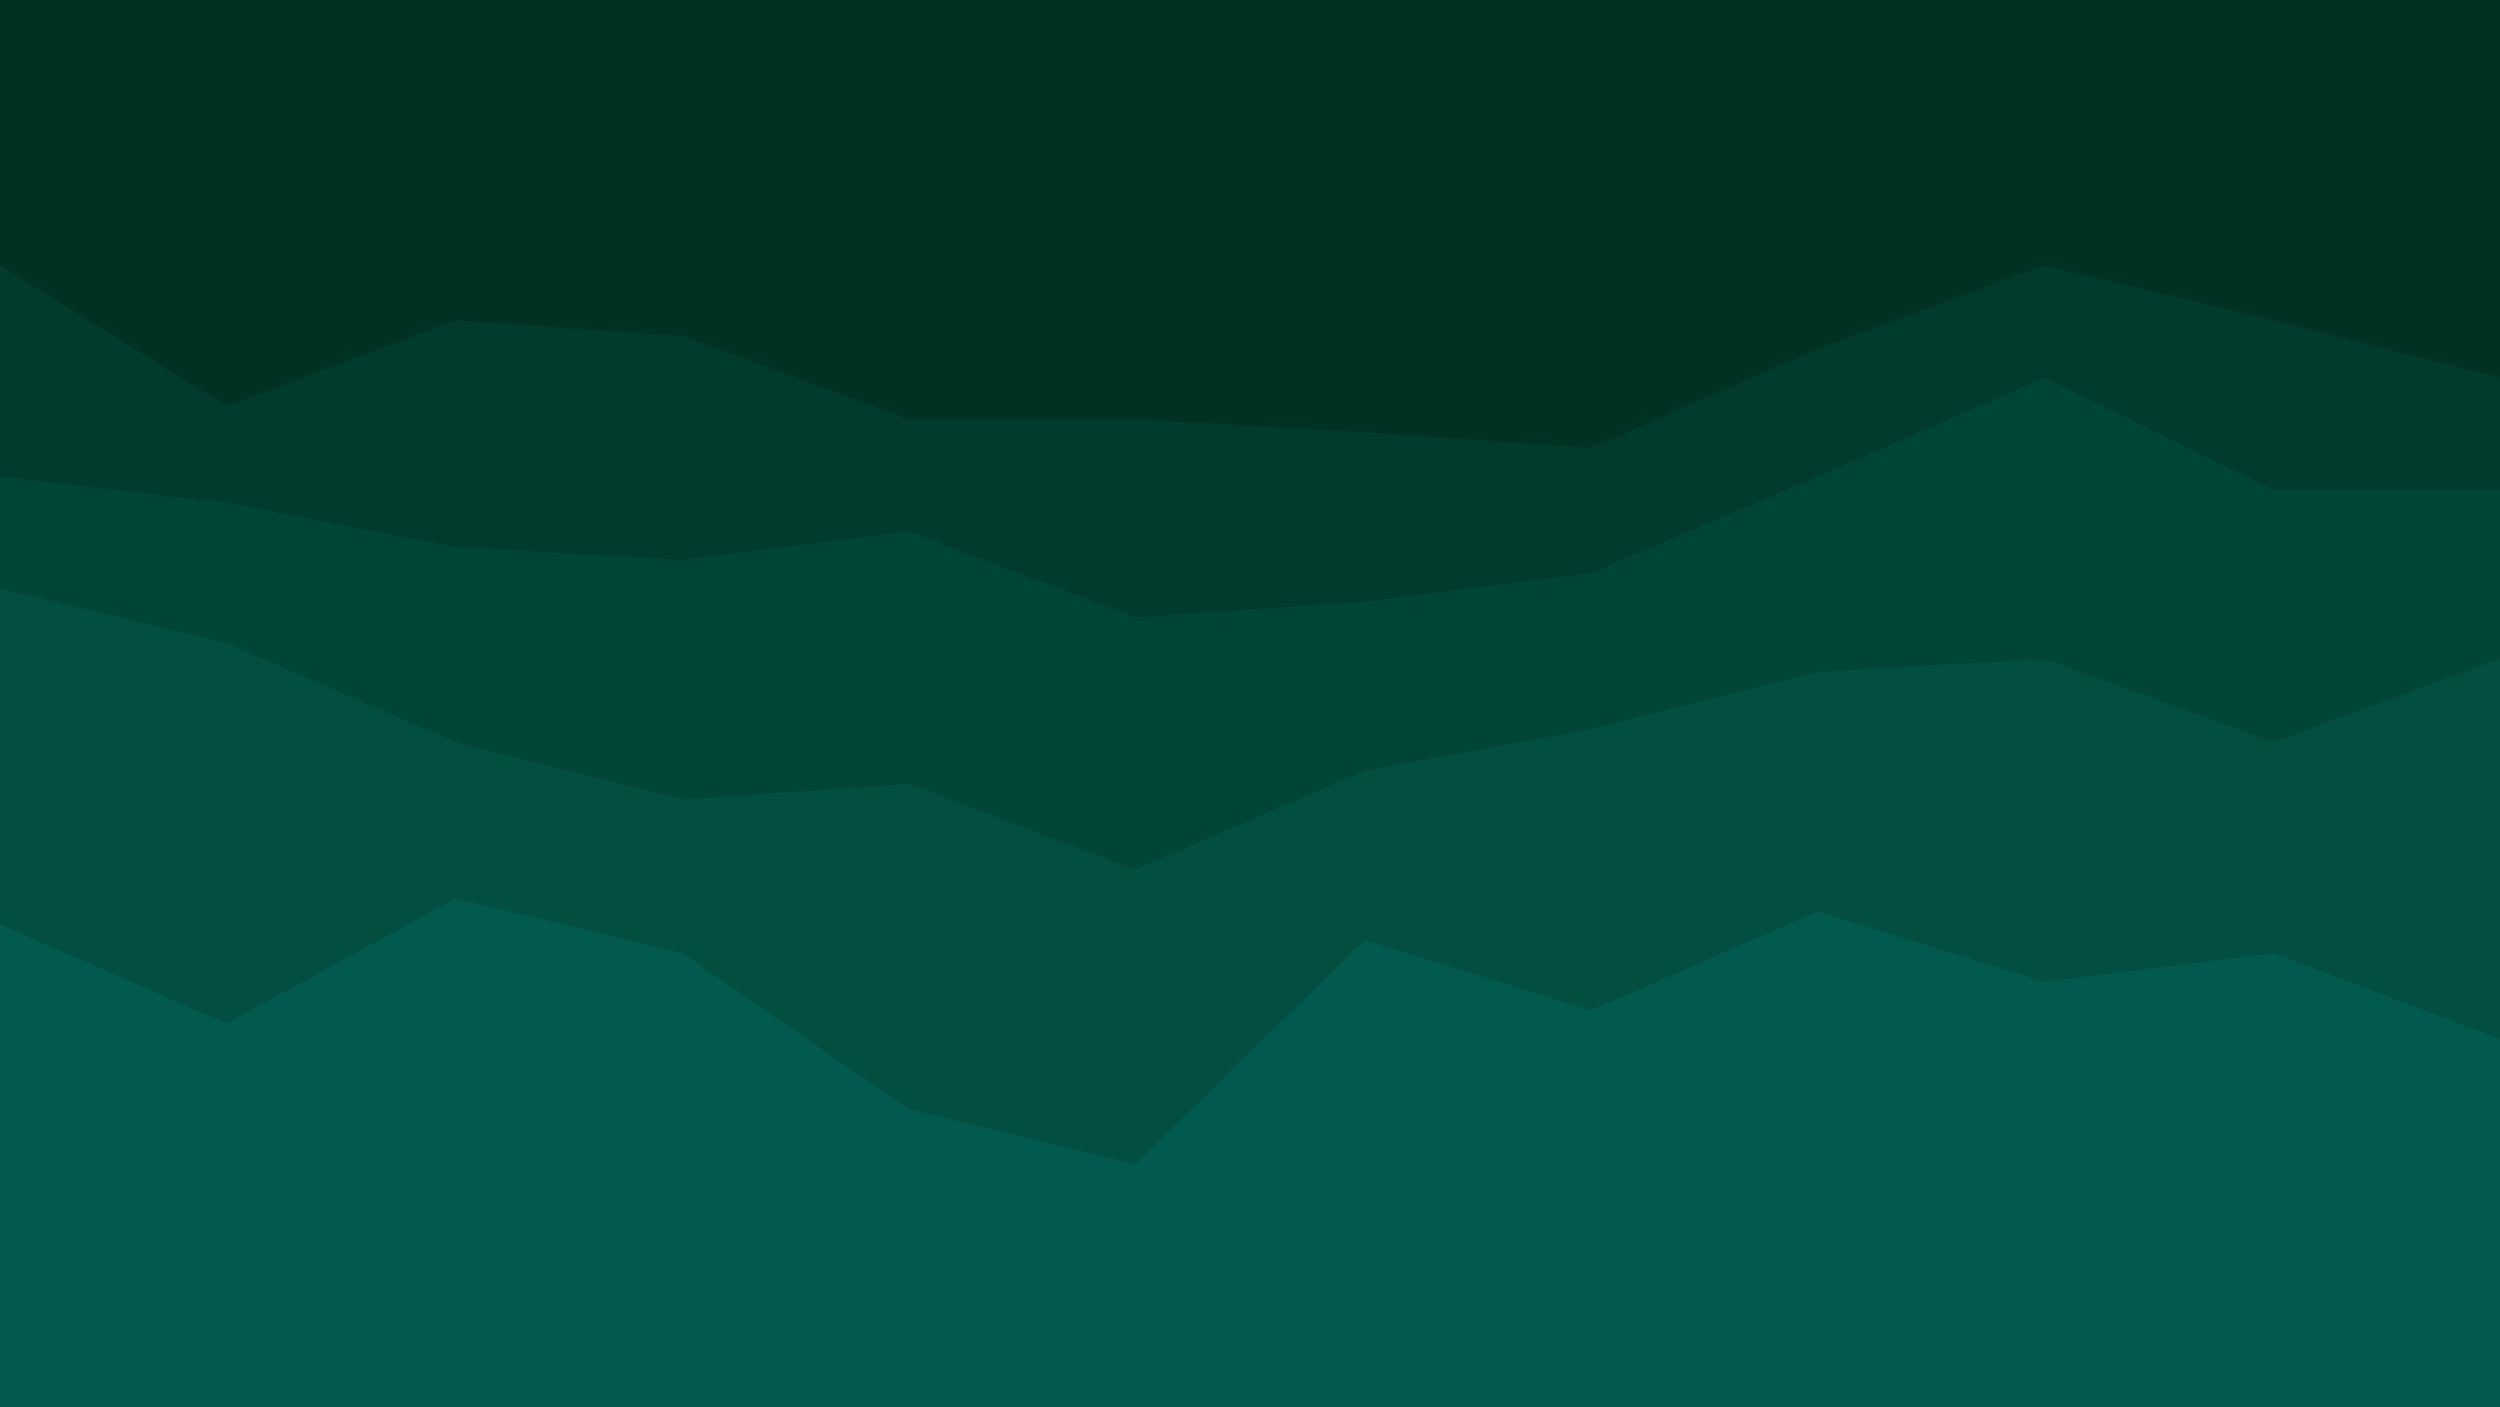
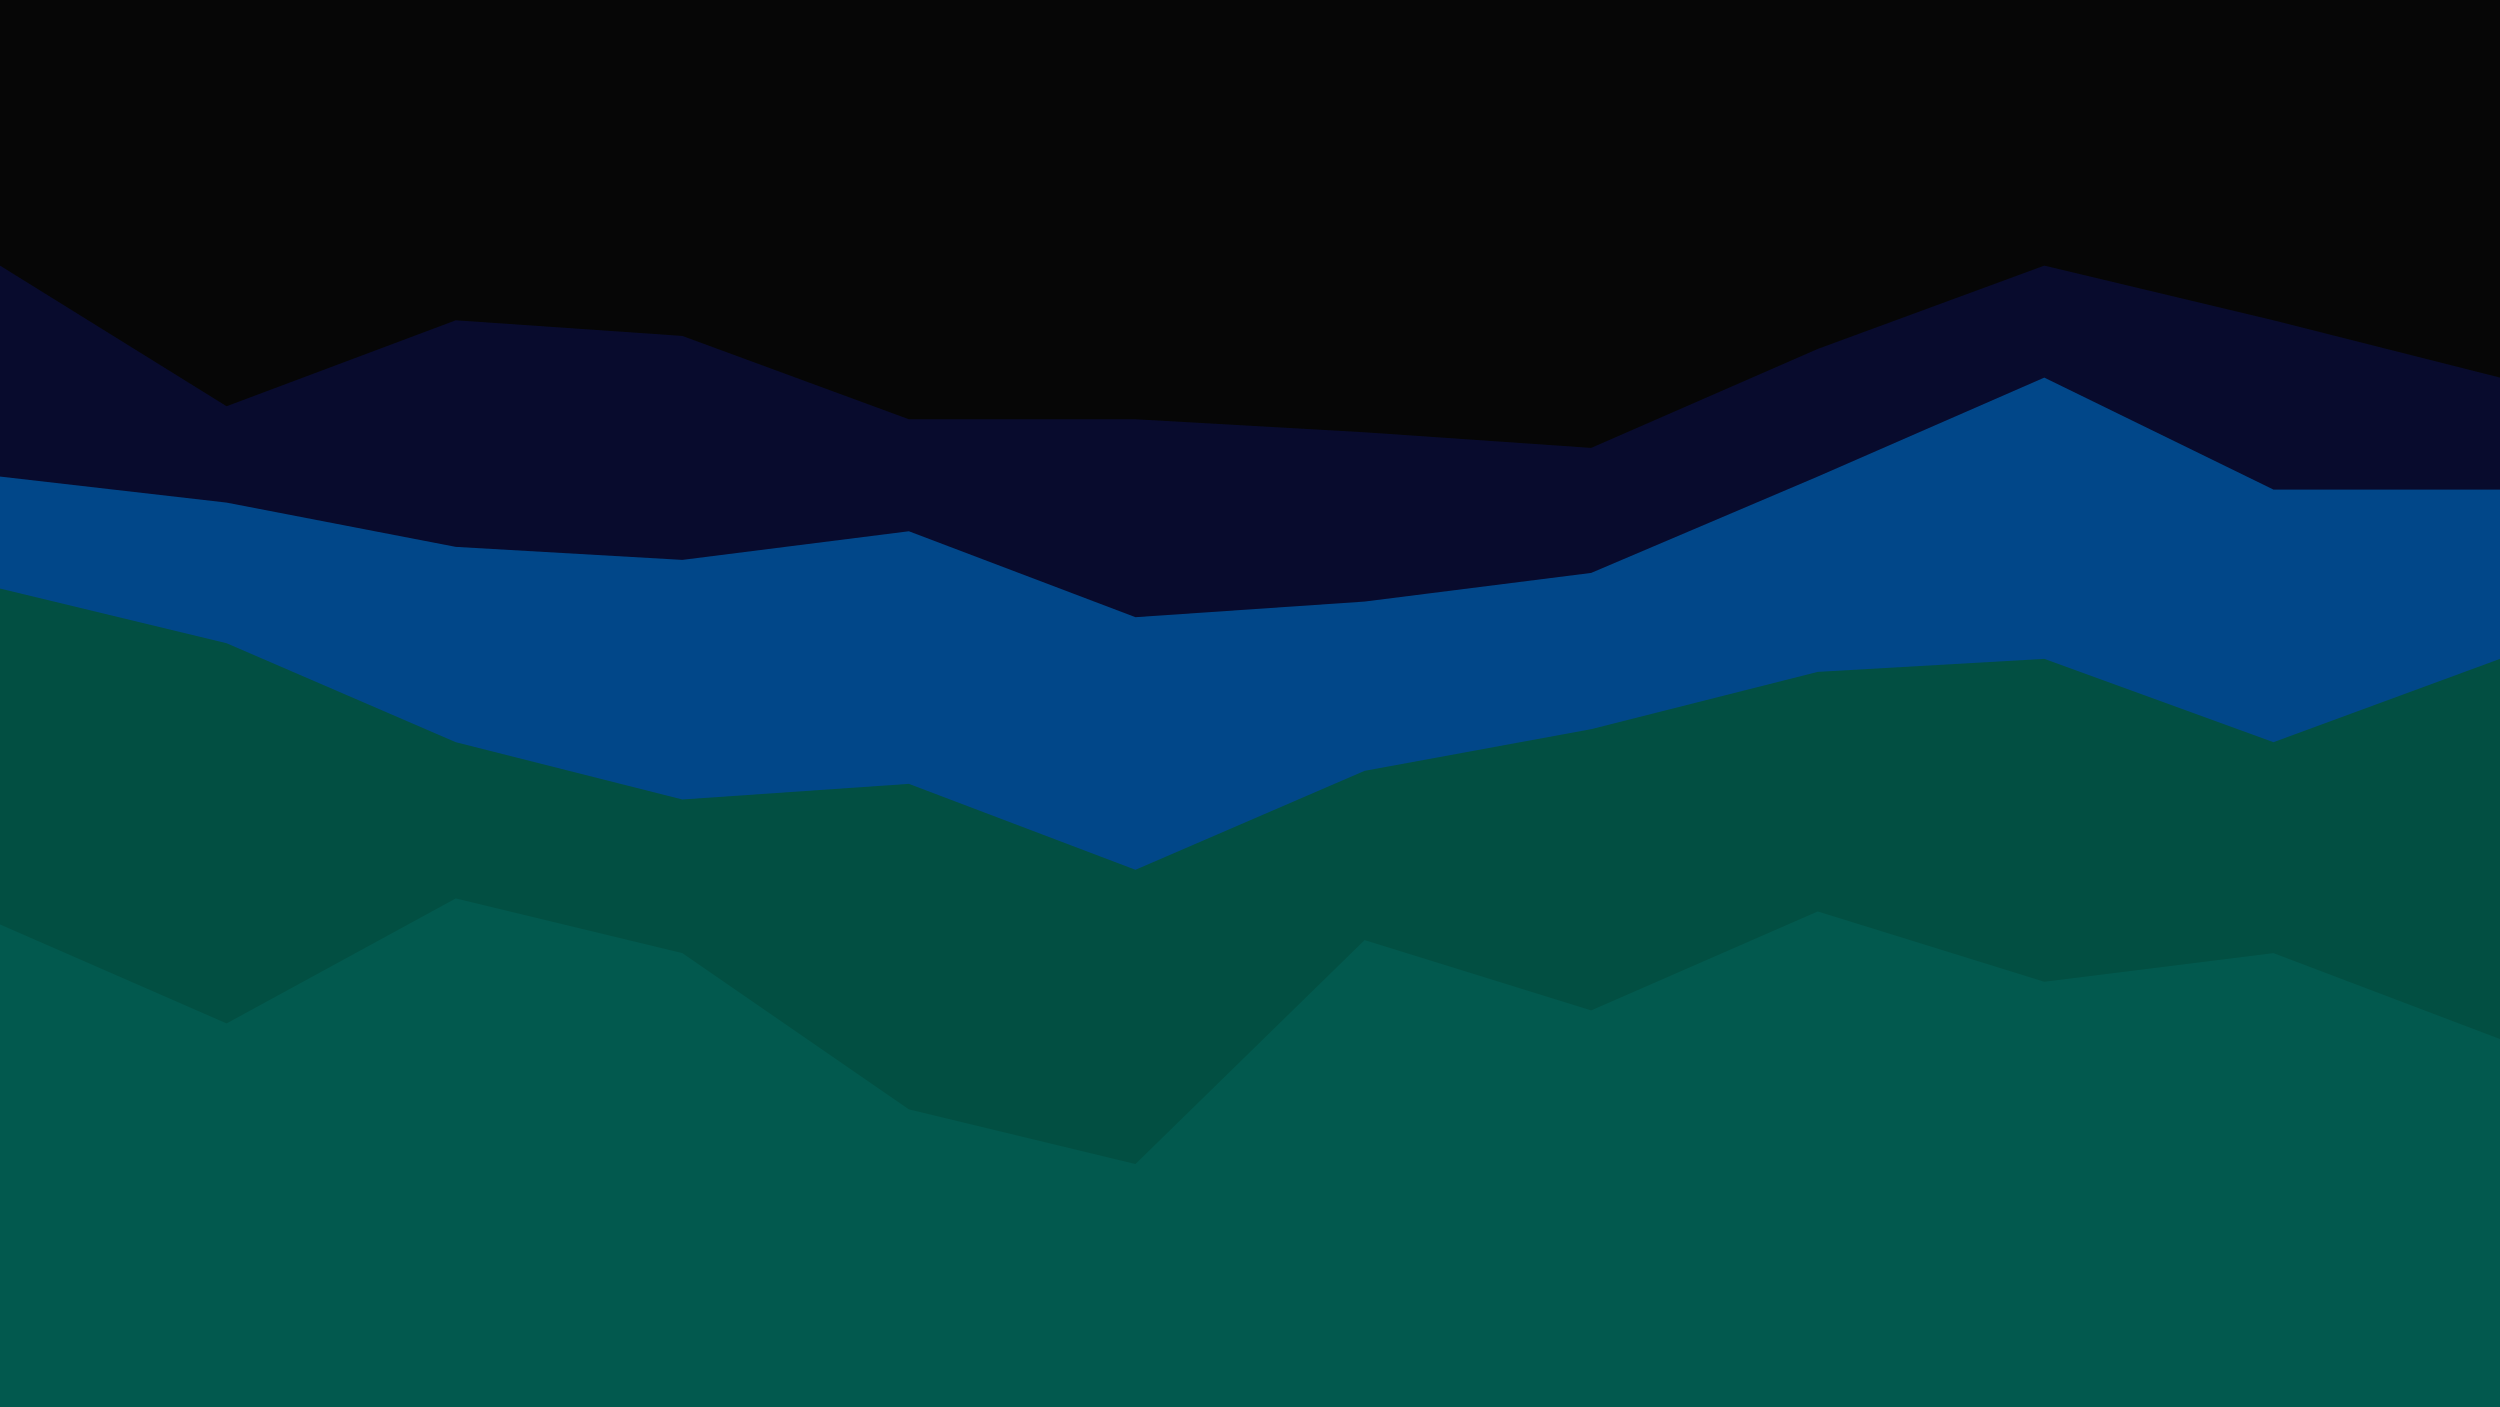
<svg xmlns="http://www.w3.org/2000/svg" id="visual" viewBox="0 0 960 540" width="960" height="540" version="1.1">
-   <path d="M0 104L87 158L175 125L262 131L349 163L436 163L524 168L611 174L698 136L785 104L873 125L960 147L960 0L873 0L785 0L698 0L611 0L524 0L436 0L349 0L262 0L175 0L87 0L0 0Z" fill="#003223" />
-   <path d="M0 185L87 195L175 212L262 217L349 206L436 239L524 233L611 222L698 185L785 147L873 190L960 190L960 145L873 123L785 102L698 134L611 172L524 166L436 161L349 161L262 129L175 123L87 156L0 102Z" fill="#013b2d" />
-   <path d="M0 228L87 249L175 287L262 309L349 303L436 336L524 298L611 282L698 260L785 255L873 287L960 255L960 188L873 188L785 145L698 183L611 220L524 231L436 237L349 204L262 215L175 210L87 193L0 183Z" fill="#014537" />
+   <path d="M0 104L87 158L175 125L262 131L349 163L436 163L524 168L611 174L698 136L785 104L873 125L960 147L960 0L873 0L785 0L698 0L611 0L524 0L436 0L349 0L262 0L175 0L87 0L0 0Z" fill="#060606" />
+   <path d="M0 185L87 195L175 212L262 217L349 206L436 239L524 233L611 222L698 185L785 147L873 190L960 190L960 145L873 123L785 102L698 134L611 172L524 166L436 161L349 161L262 129L175 123L87 156L0 102Z" fill="#080b2d" />
+   <path d="M0 228L87 249L175 287L262 309L349 303L436 336L524 298L611 282L698 260L785 255L873 287L960 255L960 188L873 188L785 145L698 183L611 220L524 231L436 237L349 204L262 215L175 210L87 193L0 183Z" fill="#014789" />
  <path d="M0 357L87 395L175 347L262 368L349 428L436 449L524 363L611 390L698 352L785 379L873 368L960 401L960 253L873 285L785 253L698 258L611 280L524 296L436 334L349 301L262 307L175 285L87 247L0 226Z" fill="#024f42" />
  <path d="M0 541L87 541L175 541L262 541L349 541L436 541L524 541L611 541L698 541L785 541L873 541L960 541L960 399L873 366L785 377L698 350L611 388L524 361L436 447L349 426L262 366L175 345L87 393L0 355Z" fill="#02594e" />
</svg>
